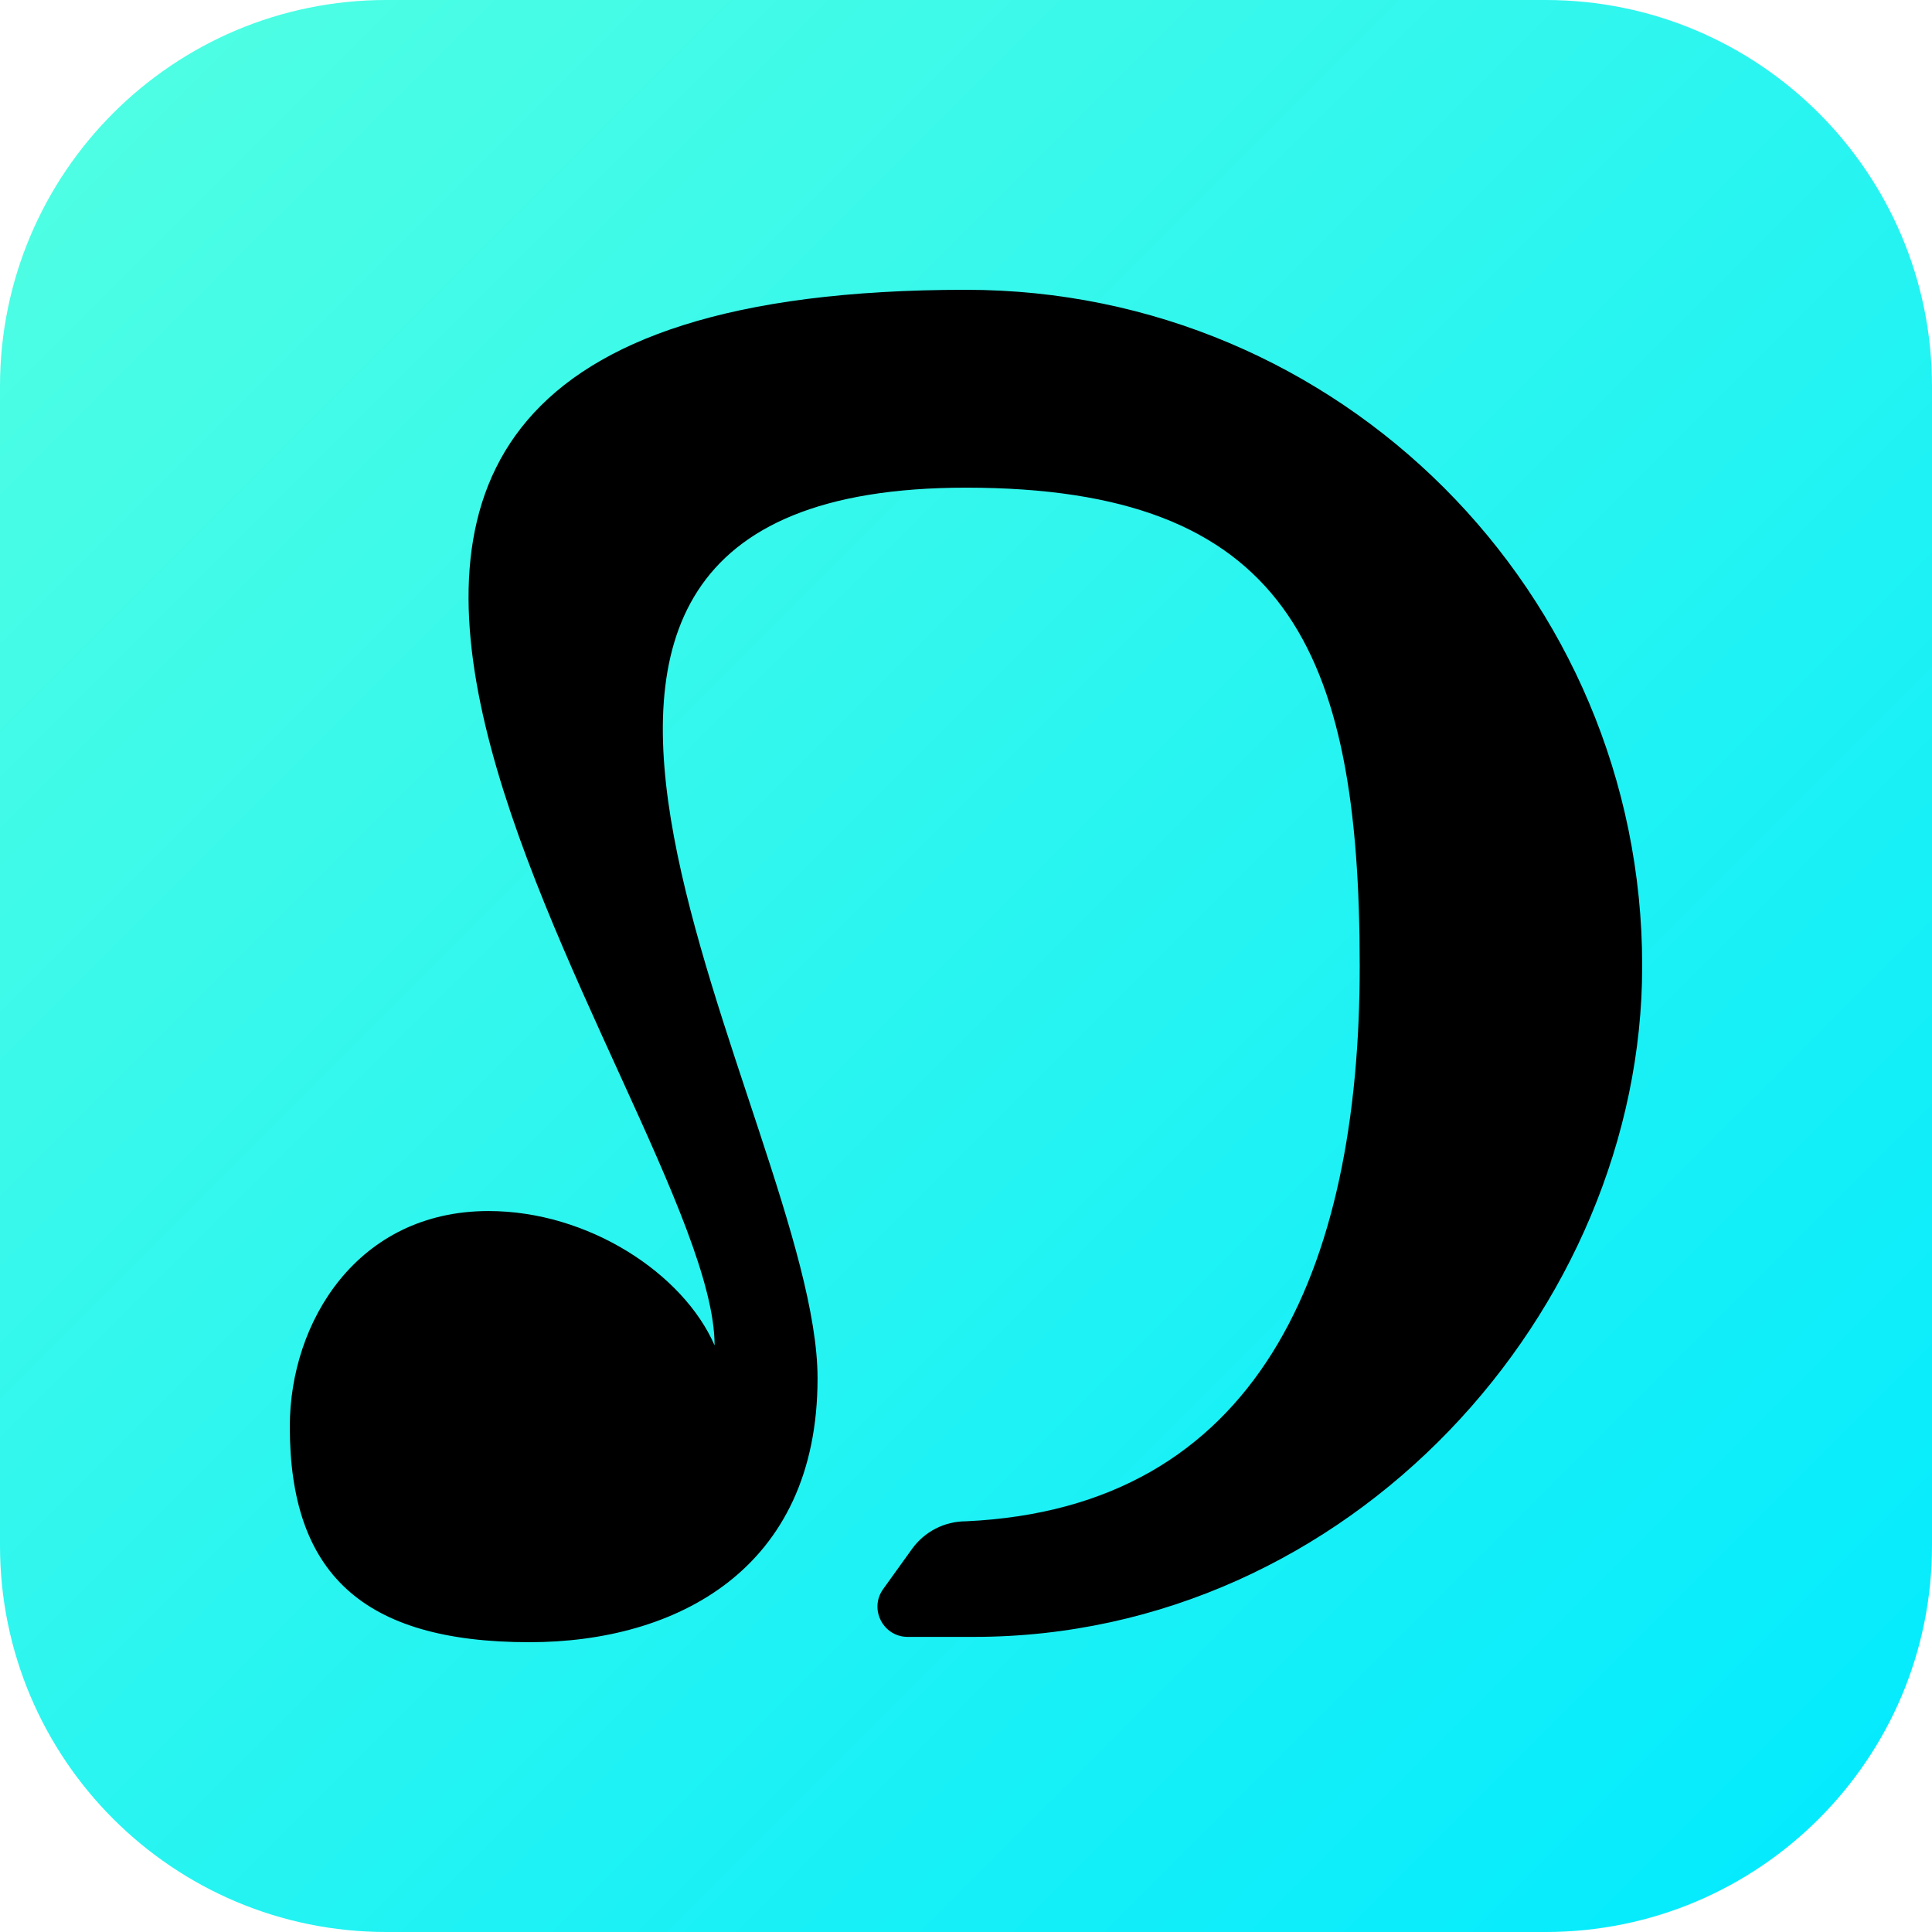
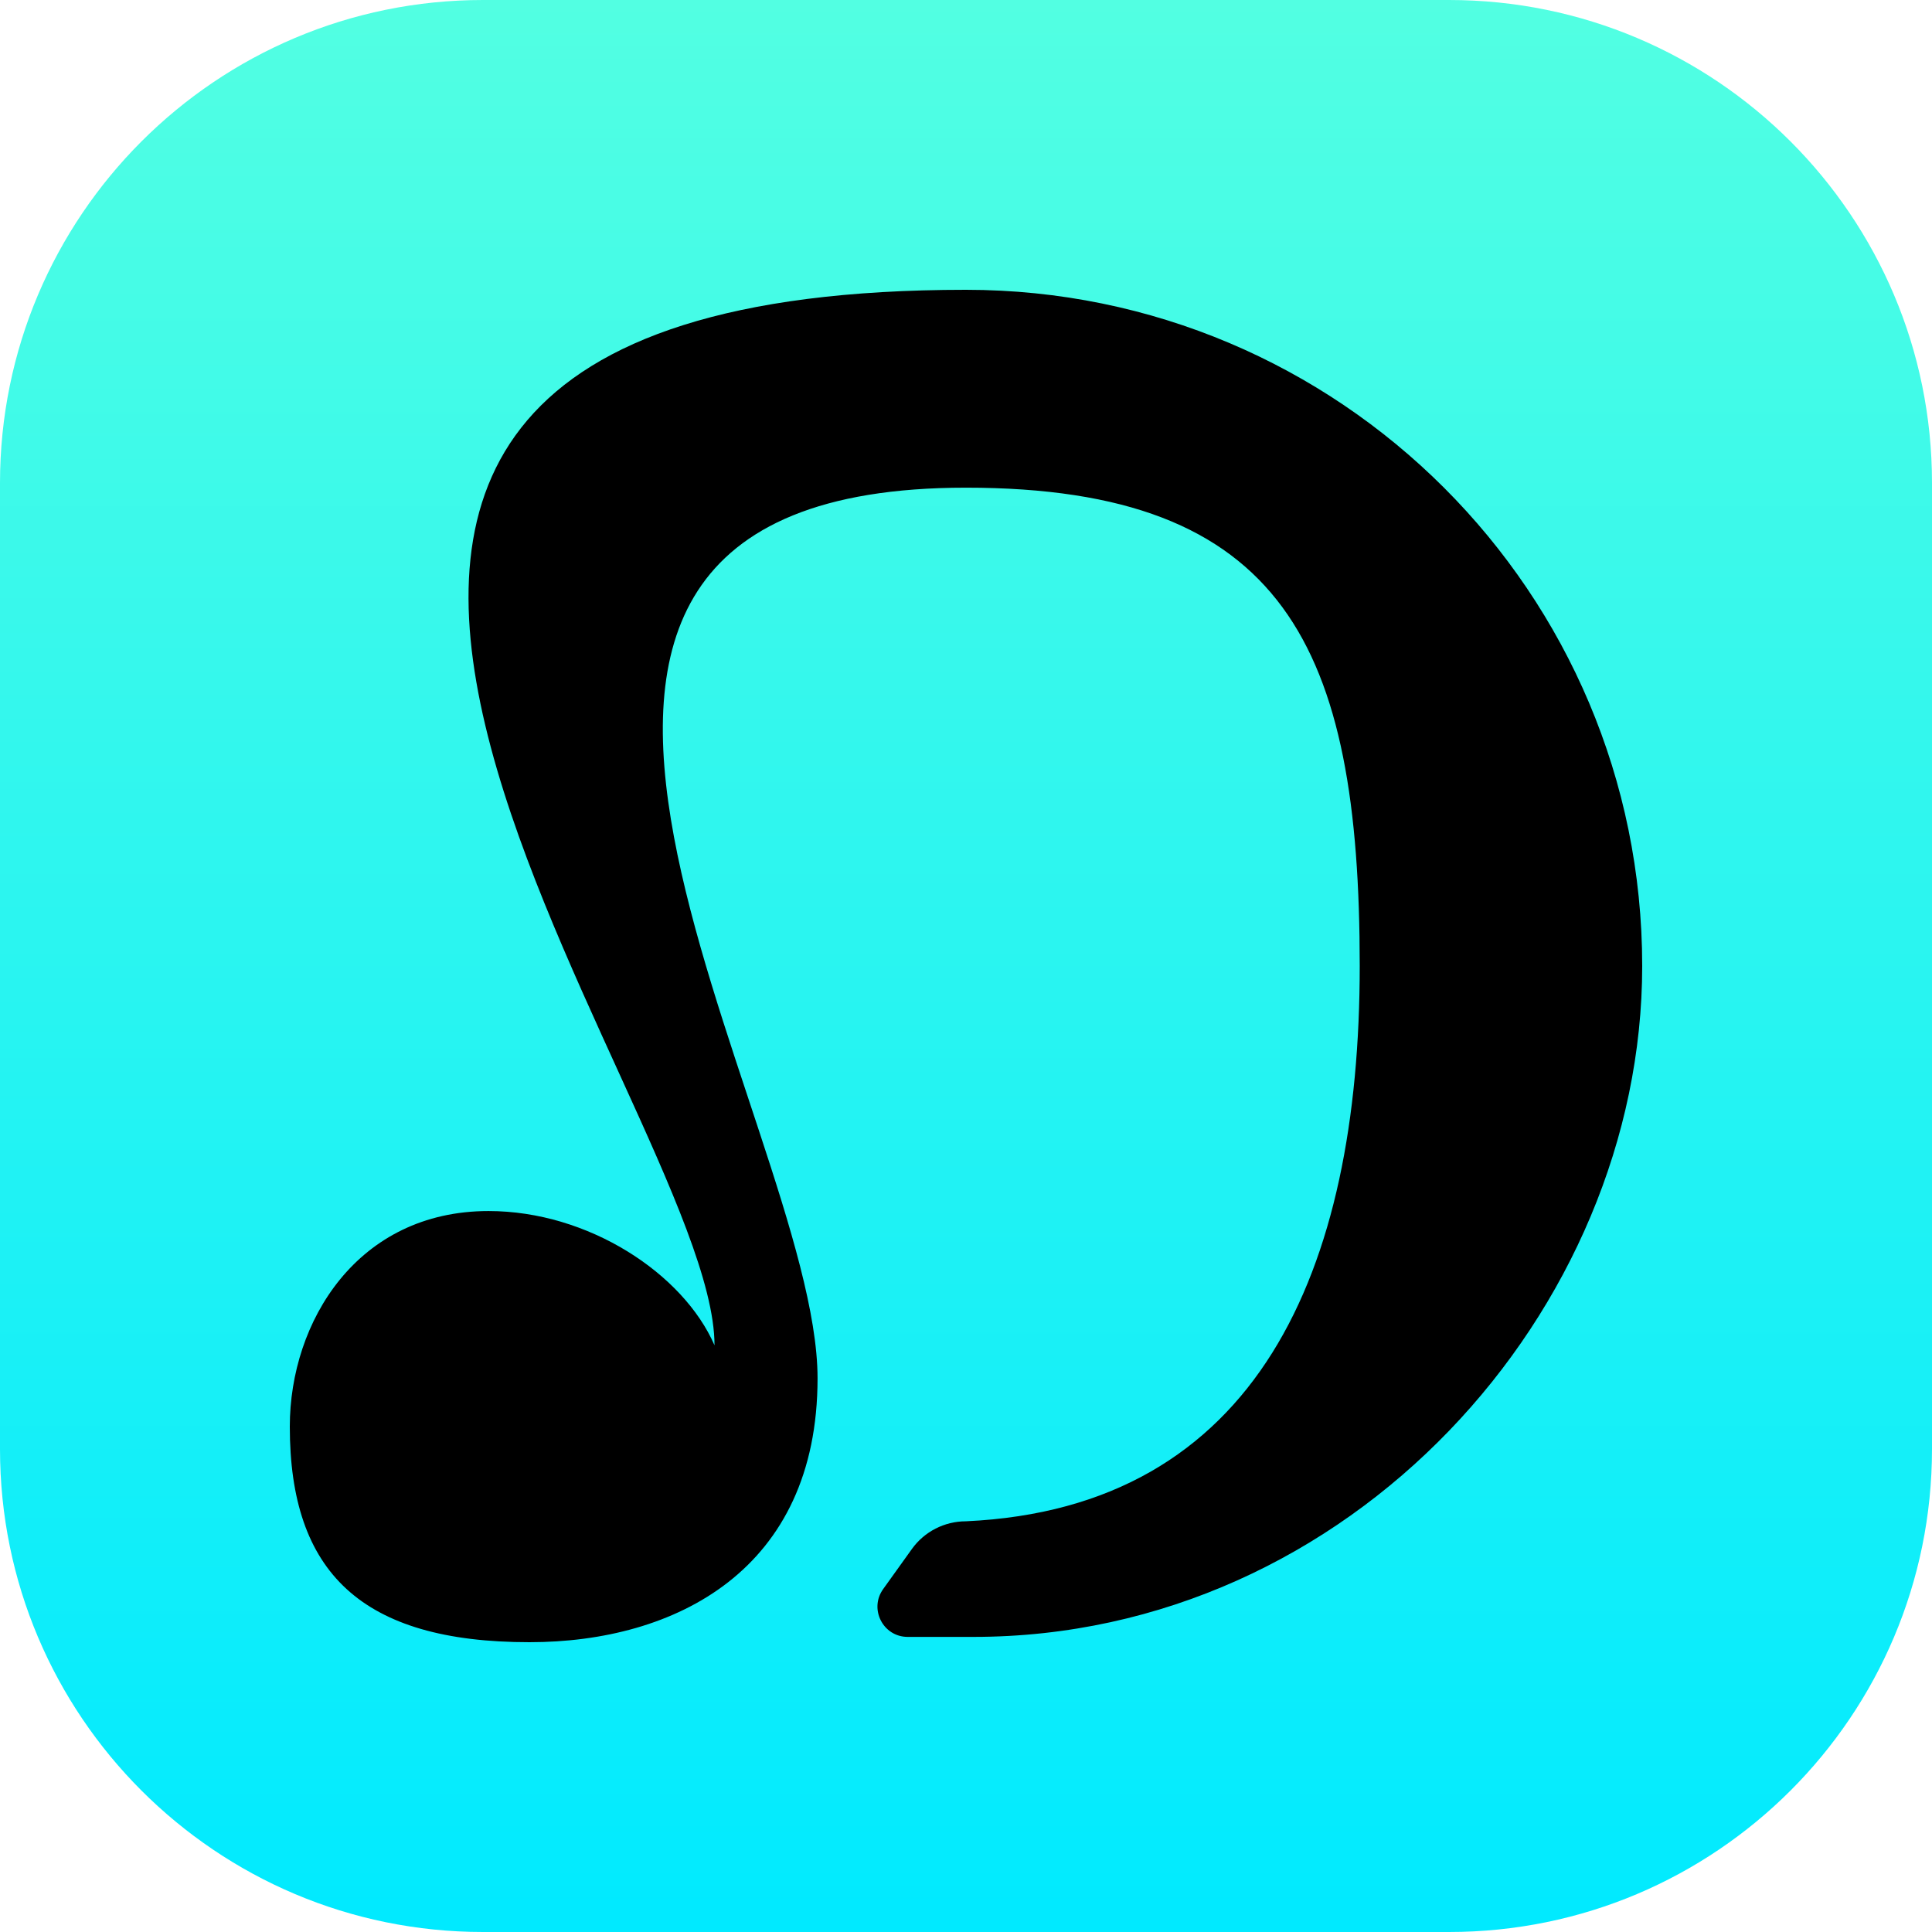
<svg xmlns="http://www.w3.org/2000/svg" width="24" height="24" viewBox="0 0 24 24" fill="none">
-   <path d="M0 4.8C0 2.149 2.149 0 4.8 0H19.2C21.851 0 24 2.149 24 4.8V19.2C24 21.851 21.851 24 19.2 24H4.8C2.149 24 0 21.851 0 19.2V4.8Z" fill="url(#paint0_linear_197_1852)" />
-   <path d="M10.156 17.122C10.156 19.505 8.389 20.4 6.578 20.4C4.489 20.4 3.6 19.532 3.6 17.722C3.6 16.418 4.442 15.044 6.069 15.044C7.31 15.044 8.489 15.821 8.877 16.713C8.877 13.661 0.242 3.6 12 3.6C16.639 3.6 20.4 7.361 20.4 12C20.4 16.28 16.775 20.334 12.096 20.334L11.276 20.334C10.97 20.334 10.793 19.988 10.971 19.74L11.329 19.242C11.484 19.026 11.734 18.898 12 18.898C15.622 18.732 16.891 15.787 16.891 12C16.891 8.04 15.96 6.058 12 6.058C4.785 6.058 10.156 13.937 10.156 17.122Z" fill="black" />
+   <path d="M0 6C0 2.686 2.686 0 6 0H18C21.314 0 24 2.686 24 6V18C24 21.314 21.314 24 18 24H6C2.686 24 0 21.314 0 18V6Z" fill="url(#paint0_linear_221_1861)" />
+   <path d="M10.156 17.122C10.156 19.505 8.388 20.4 6.578 20.4C4.489 20.4 3.6 19.532 3.6 17.722C3.6 16.417 4.441 15.044 6.069 15.044C7.31 15.044 8.488 15.821 8.876 16.712C8.876 13.66 0.242 3.6 11.999 3.6C16.639 3.6 20.4 7.36 20.4 12C20.4 16.28 16.775 20.334 12.095 20.334H11.275C10.97 20.334 10.793 19.988 10.971 19.74L11.328 19.242C11.483 19.026 11.733 18.898 11.999 18.898C15.621 18.732 16.891 15.787 16.891 12C16.891 8.039 15.96 6.058 11.999 6.058C4.785 6.058 10.156 13.937 10.156 17.122Z" fill="black" />
  <defs>
-     <linearGradient id="paint0_linear_197_1852" x1="0" y1="0" x2="24" y2="24" gradientUnits="userSpaceOnUse">
+     <linearGradient id="paint0_linear_221_1861" x1="54" y1="0" x2="54" y2="24" gradientUnits="userSpaceOnUse">
      <stop stop-color="#52FFE2" />
      <stop offset="1" stop-color="#00EAFF" />
    </linearGradient>
  </defs>
</svg>
